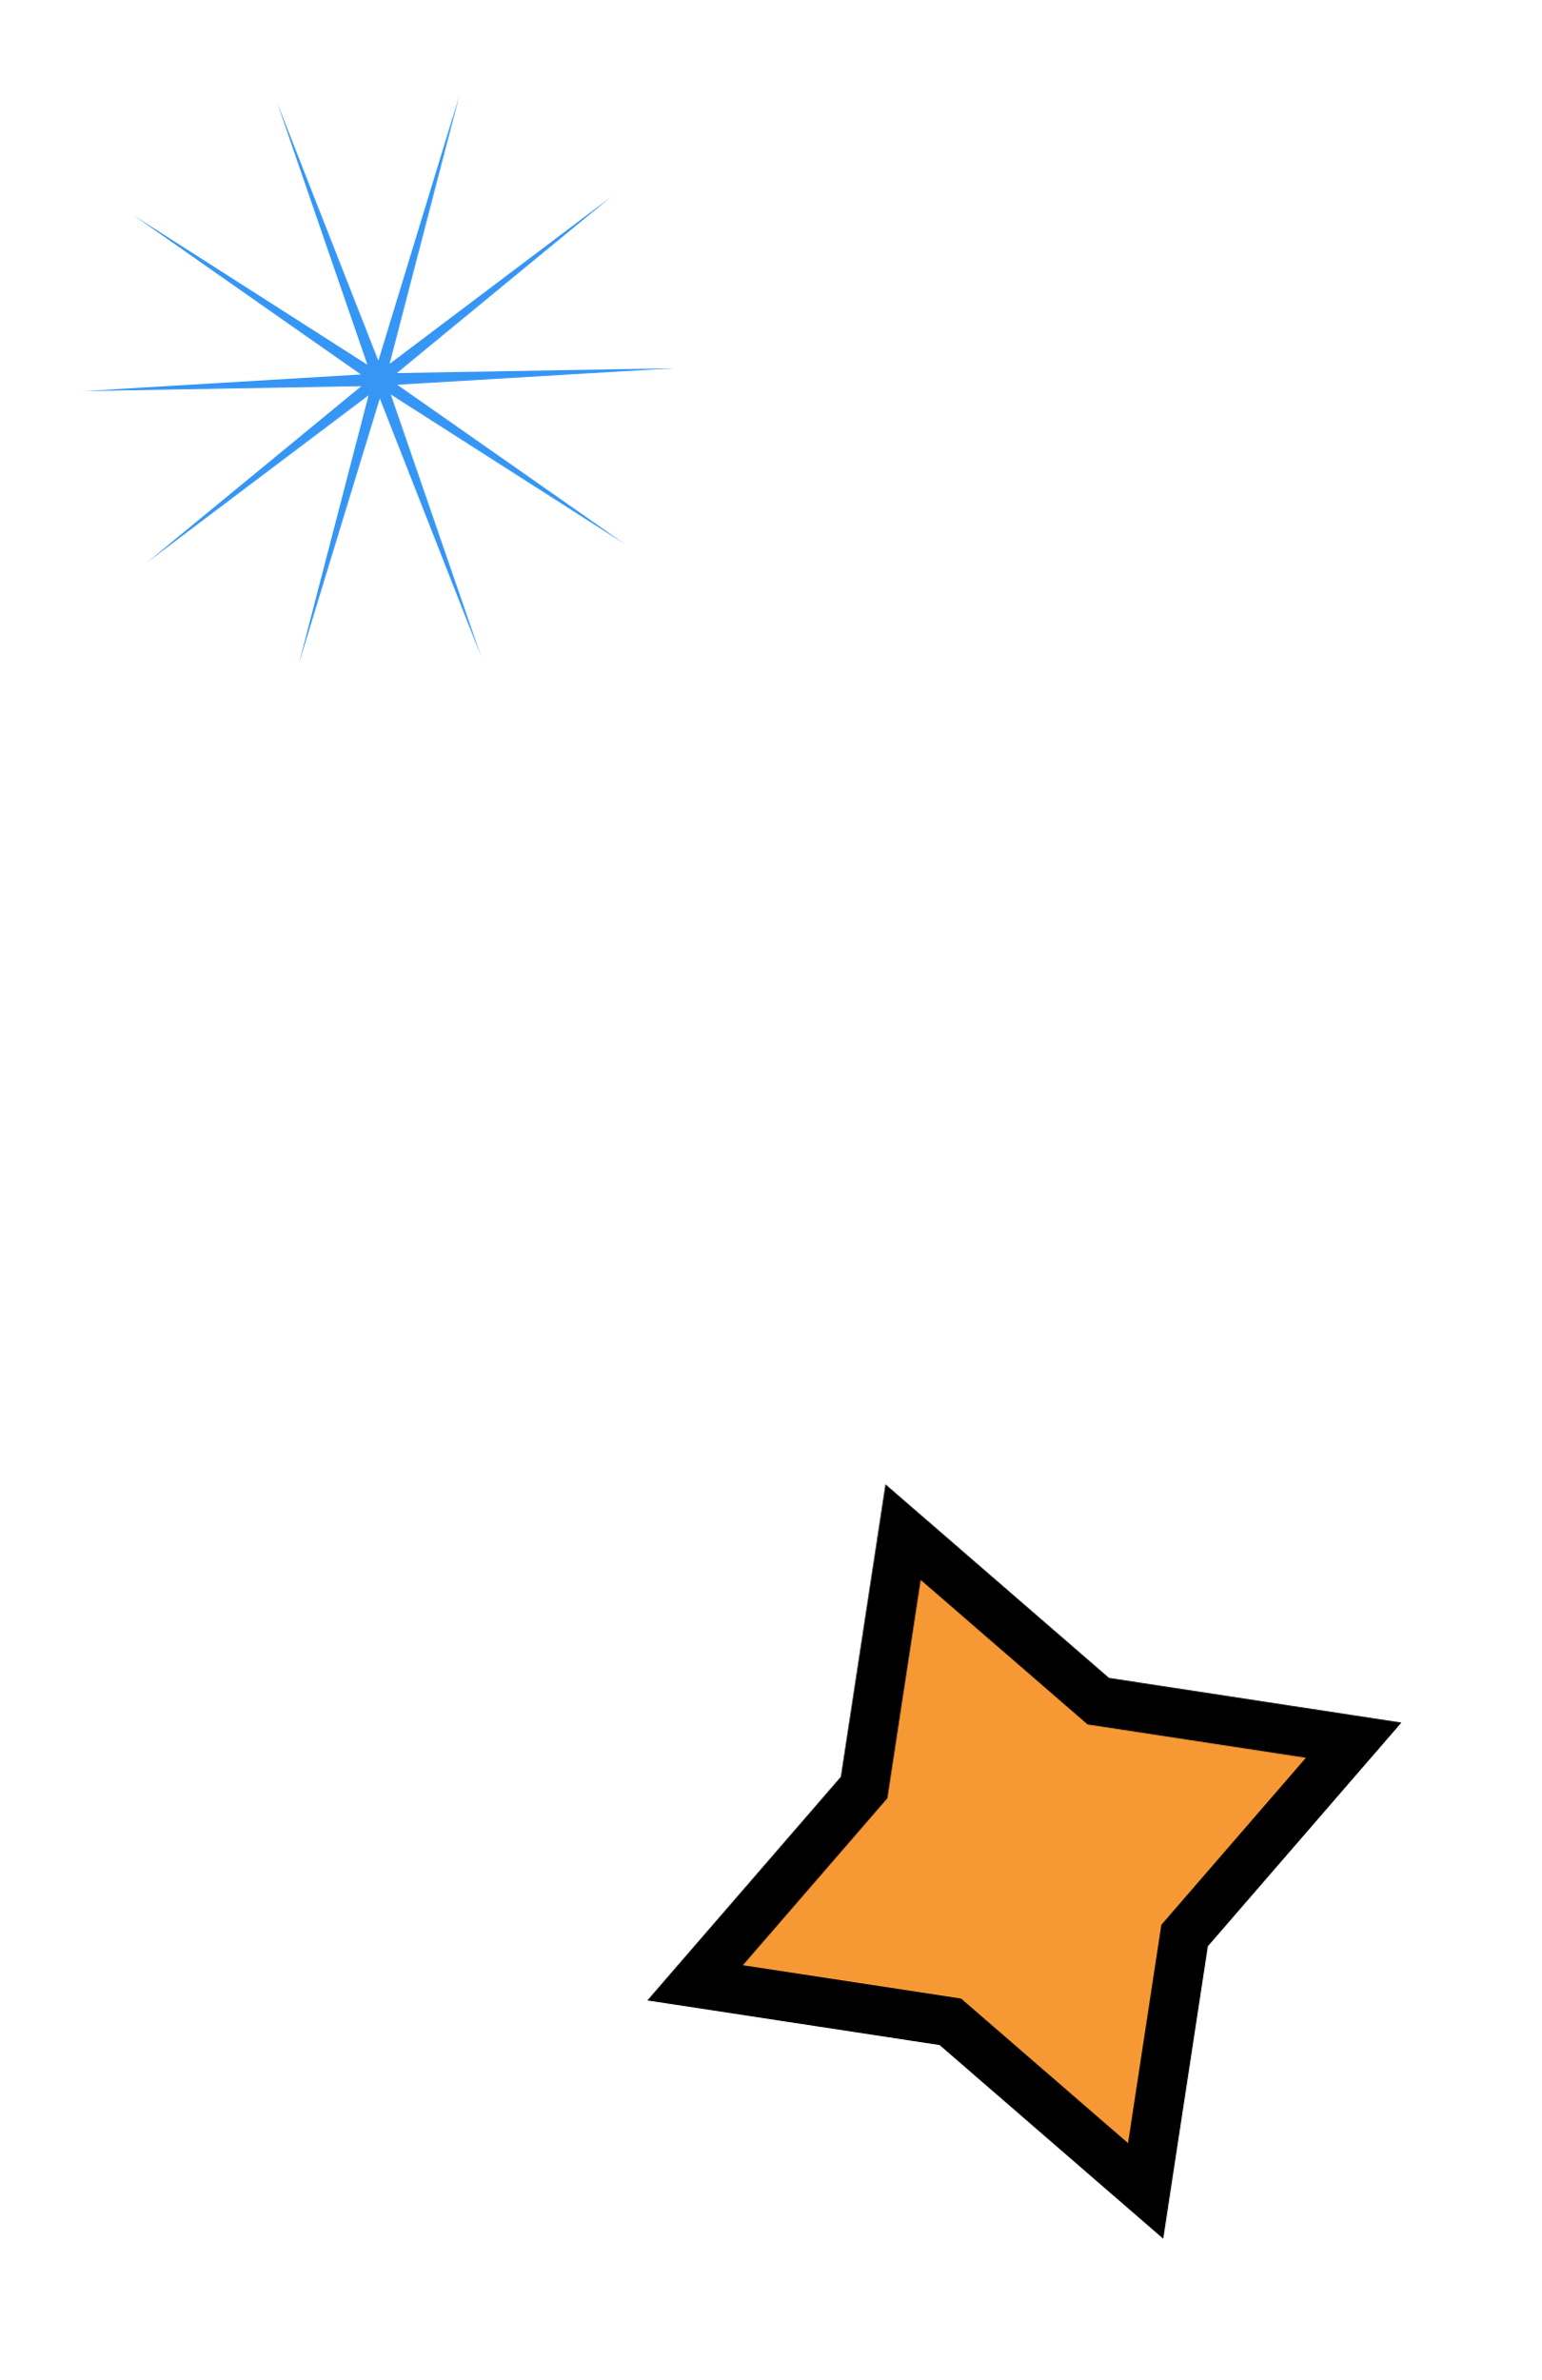
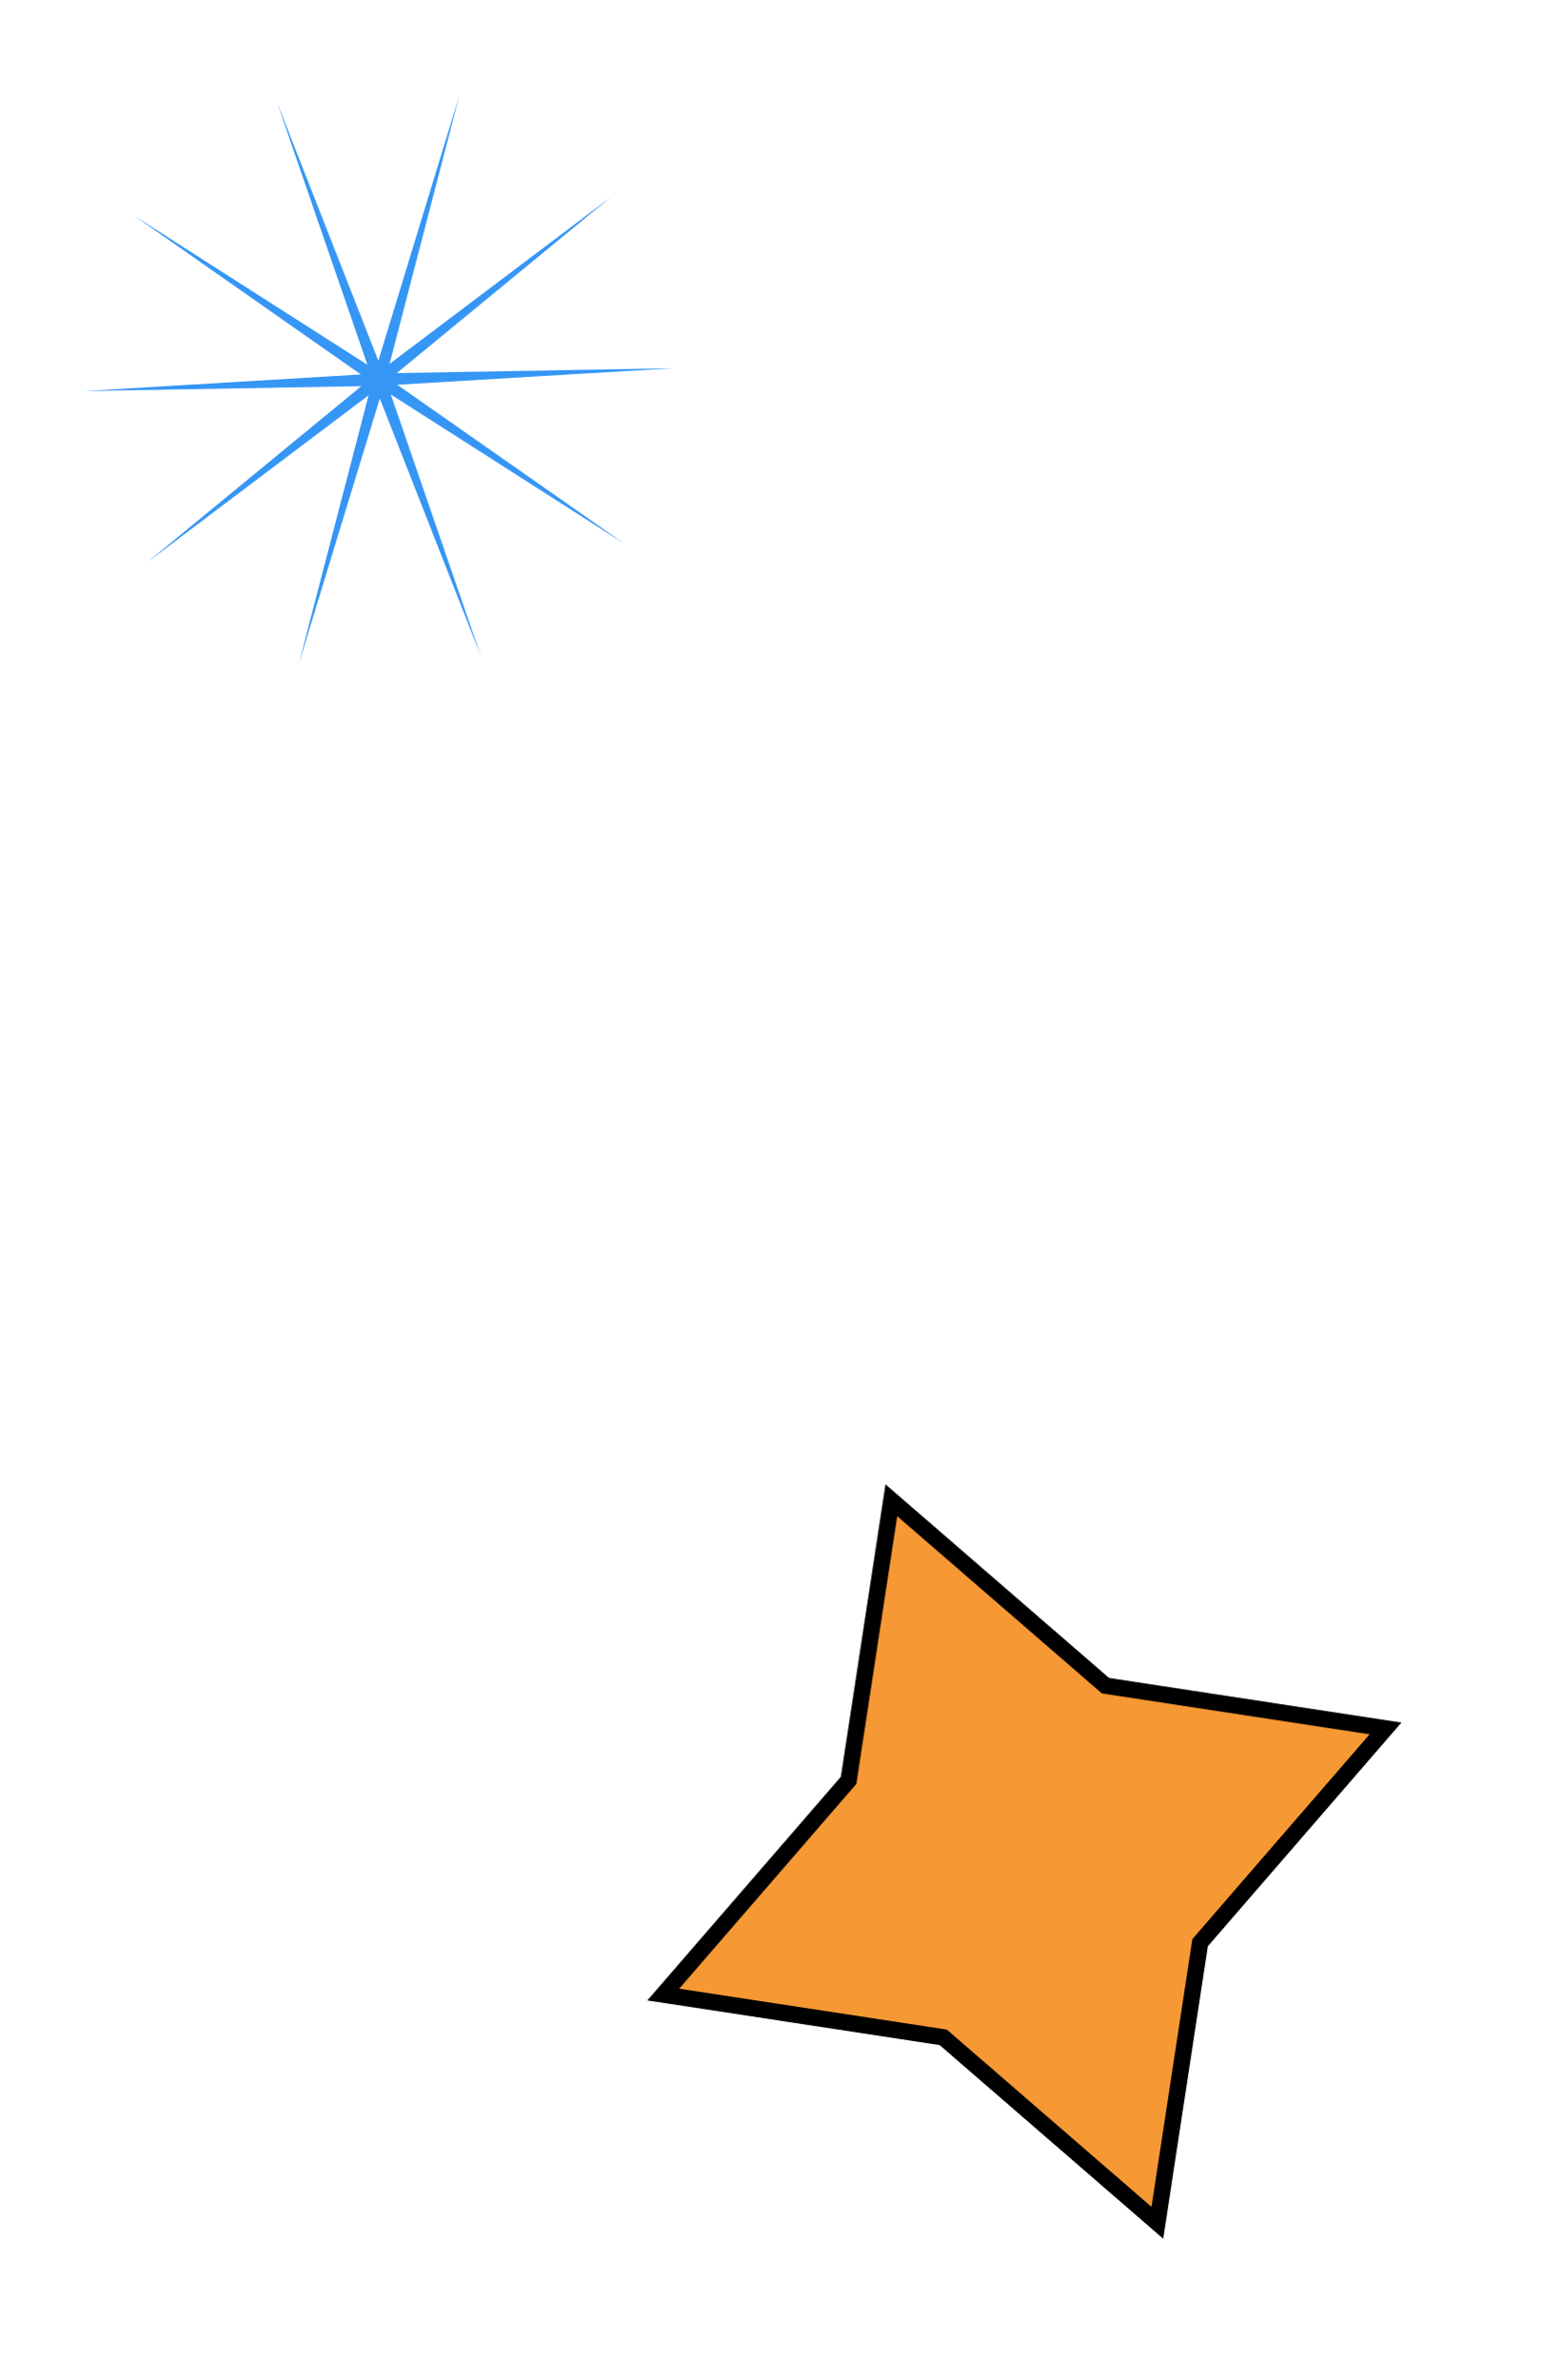
<svg xmlns="http://www.w3.org/2000/svg" width="94" height="145" viewBox="0 0 94 145" fill="none">
-   <path d="M55.063 93.381L66.641 103.404L66.969 103.687L67.397 103.752L82.535 106.064L72.512 117.642L72.229 117.969L72.164 118.397L69.853 133.536L58.274 123.513L57.947 123.23L57.519 123.164L42.38 120.853L52.403 109.275L52.687 108.947L52.752 108.519L55.063 93.381Z" fill="#F69833" stroke="black" stroke-width="3" />
+   <path d="M54.348 91.439L67.296 102.648L67.405 102.742L67.548 102.764L84.477 105.348L73.268 118.296L73.174 118.406L73.152 118.548L70.568 135.478L57.62 124.269L57.511 124.175L57.368 124.153L40.438 121.568L51.647 108.62L51.742 108.511L51.763 108.368L54.348 91.439Z" fill="#F69833" stroke="black" />
  <path d="M16.891 6.245L23.067 21.985L28.007 5.814L23.752 22.178L37.254 11.999L24.193 22.738L41.098 22.439L24.22 23.449L38.073 33.144L23.825 24.041L29.333 40.026L23.156 24.287L18.217 40.457L22.471 24.093L8.97 34.272L22.031 23.534L5.125 23.833L22.003 22.822L8.151 13.127L22.399 22.23L16.891 6.245Z" fill="#3596F5" />
</svg>
